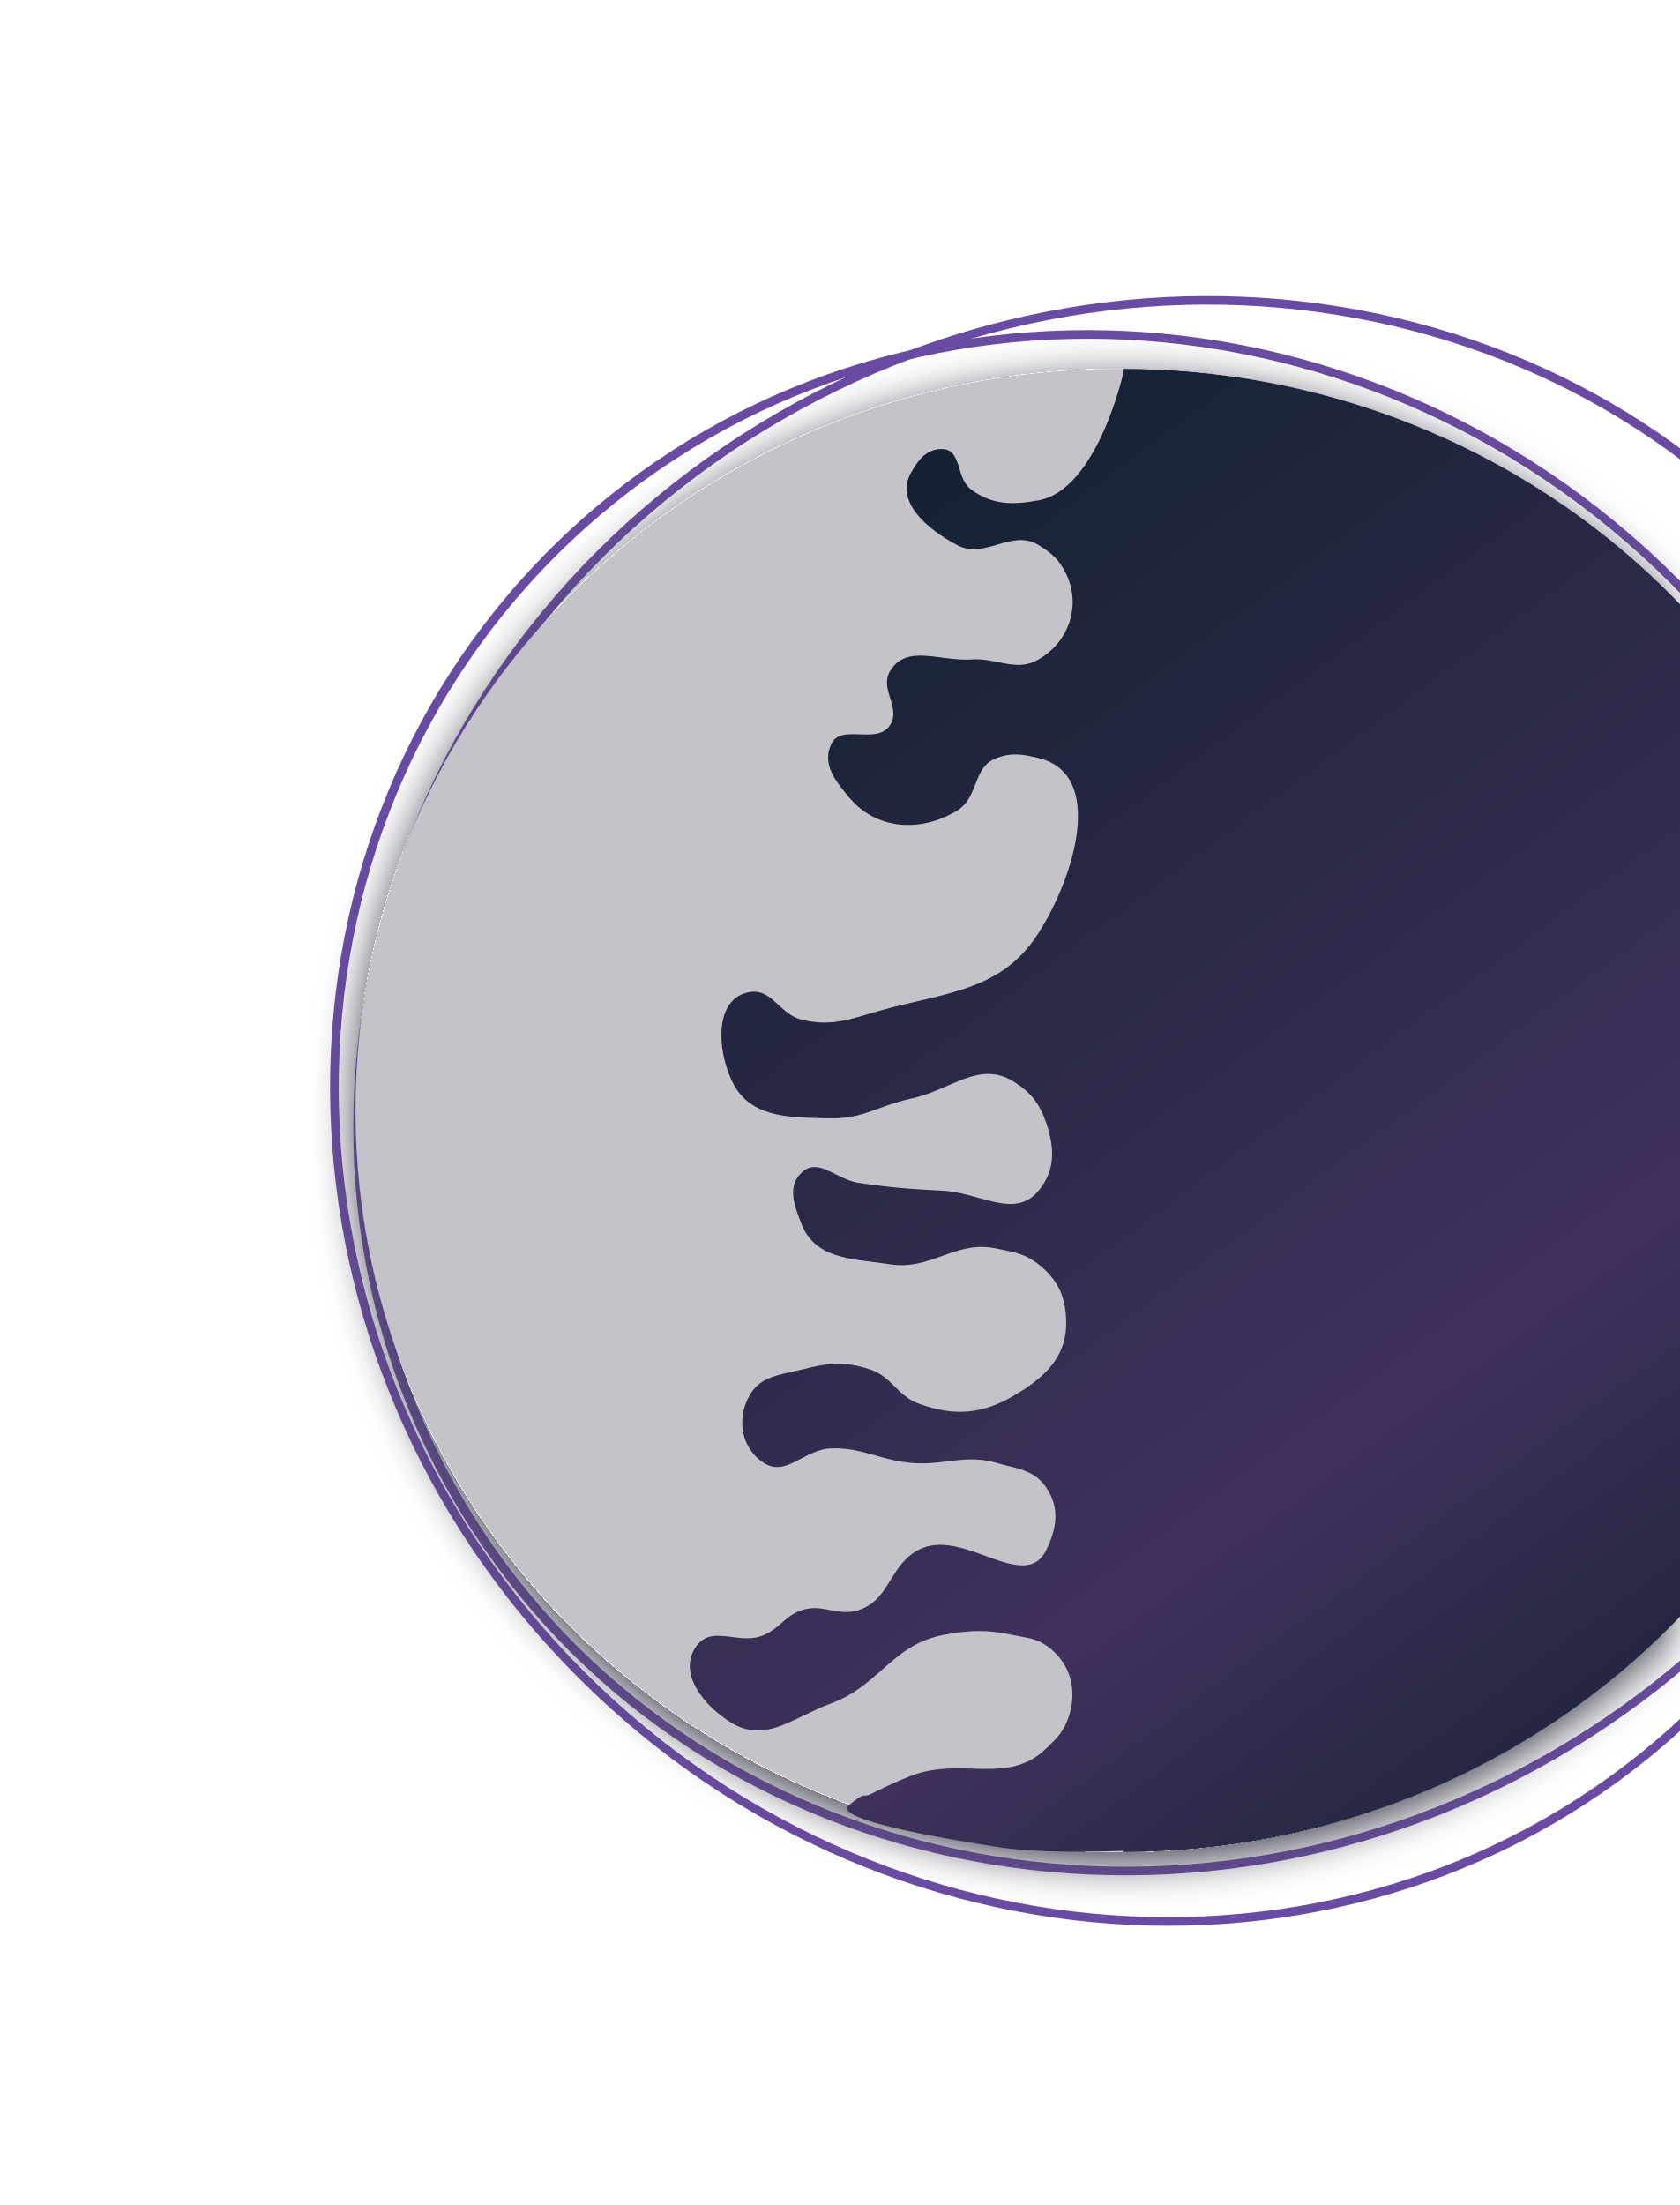
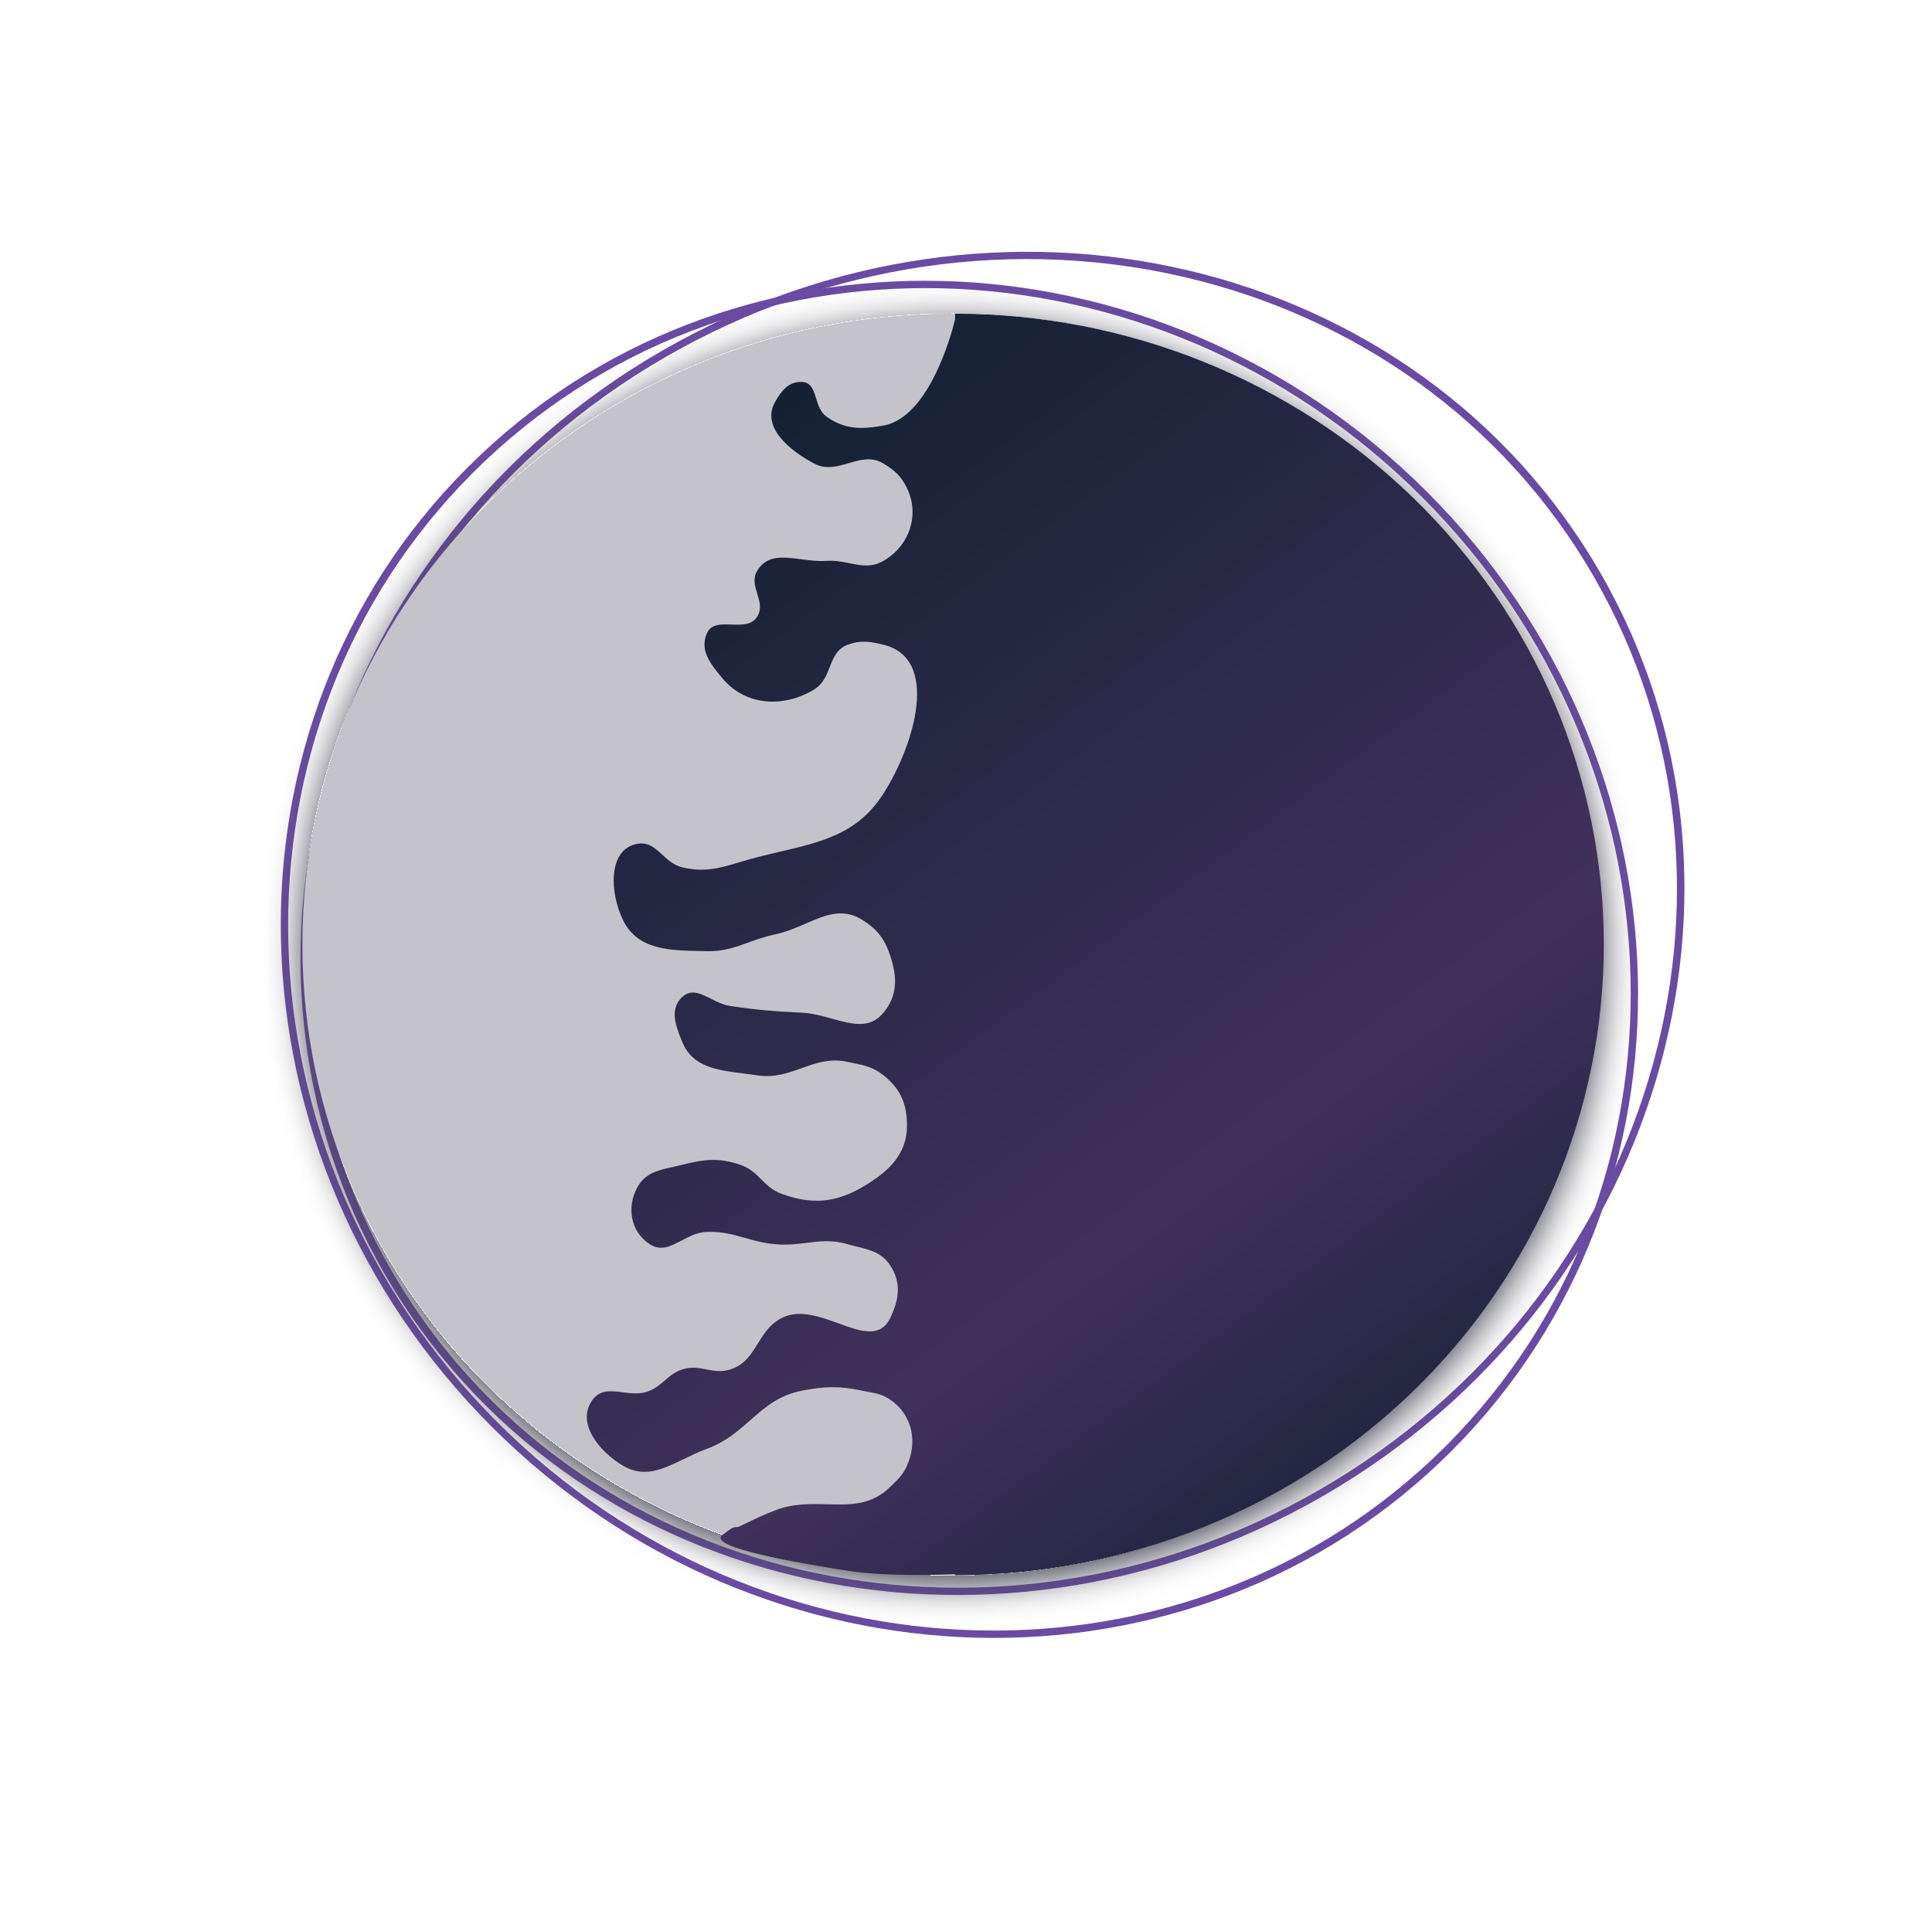
- <svg xmlns="http://www.w3.org/2000/svg" width="633" height="831" viewBox="0 0 633 831" fill="none">
+ <svg xmlns="http://www.w3.org/2000/svg" width="856" height="851" viewBox="0 0 856 851" fill="none">
  <path d="M170.476 564.621C89.58 424.503 144.552 241.315 293.261 155.458C441.969 69.601 628.101 113.587 708.998 253.705C789.895 393.822 734.923 577.011 586.214 662.868C437.505 748.725 251.373 704.738 170.476 564.621ZM706.083 255.388C626.062 116.787 441.945 73.277 294.846 158.204C147.748 243.132 93.37 424.337 173.391 562.938C253.412 701.538 437.53 745.049 584.628 660.122C731.727 575.194 786.105 393.989 706.083 255.388Z" fill="#6A4BA3" />
  <path d="M207.149 207.149C321.555 92.744 511.874 97.575 632.239 217.94C752.605 338.306 757.436 528.625 643.031 643.03C528.625 757.436 338.306 752.604 217.941 632.239C97.575 511.874 92.744 321.555 207.149 207.149ZM640.671 640.671C753.838 527.504 749.059 339.245 629.997 220.183C510.935 101.121 322.676 96.342 209.509 209.509C96.342 322.676 101.121 510.934 220.183 629.997C339.245 749.059 527.504 753.838 640.671 640.671Z" fill="#6A4BA3" />
  <g filter="url(#filter0_d_5879_213)">
    <ellipse cx="422" cy="418.5" rx="288" ry="279.5" fill="#C5C3CA" />
  </g>
  <path fill-rule="evenodd" clip-rule="evenodd" d="M533.16 676.724C498.288 690.771 460.912 698 423.166 698V697.549C417.856 697.772 392.388 698.662 375.592 696.018C353.653 692.564 313.15 685.611 320.088 680.16C324.608 676.608 325.281 676.641 326.063 676.678C326.481 676.698 326.931 676.72 328.017 676.195C328.816 675.809 329.568 675.444 330.285 675.096C334.886 672.862 338.07 671.316 343.38 669.257C351.4 666.148 359.17 666.357 366.564 666.556C376.657 666.828 386.05 667.081 394.423 658.85C394.764 658.516 395.092 658.196 395.409 657.887C398.207 655.163 400.144 653.277 401.857 649.434C406.653 638.674 404.154 626.838 394.423 620.196C391.092 617.922 388.374 617.424 384.908 616.788C384.009 616.623 383.058 616.448 382.034 616.231C371.81 614.065 365.534 614.247 355.273 616.231C345.025 618.213 338.837 623.663 332.444 629.295C327.026 634.067 321.46 638.969 313.15 642.001C309.547 643.316 306.169 644.956 302.921 646.535C293.634 651.046 285.406 655.044 275.982 649.434C265.193 643.011 255.082 630.253 262.602 620.196C265.988 615.667 270.702 616.271 275.818 616.926C279.74 617.428 283.899 617.96 287.876 616.231C290.765 614.975 292.707 613.291 294.612 611.637C296.765 609.77 298.871 607.942 302.248 606.816C306.219 605.491 309.581 606.138 312.951 606.787C316.28 607.428 319.617 608.071 323.557 606.816C329.901 604.795 332.778 600.144 335.737 595.359C338.374 591.096 341.076 586.728 346.353 584.019C354.067 580.061 363.164 583.362 371.526 586.398C381.27 589.935 390.018 593.111 394.423 584.019C398.389 575.834 399.444 568.313 394.423 560.728C390.737 555.159 385.826 553.93 379.879 552.442C378.504 552.098 377.074 551.74 375.592 551.312C368.633 549.302 363.161 549.987 357.38 550.711C353.121 551.244 348.693 551.799 343.38 551.312C338.156 550.834 334.012 549.653 330.001 548.51C324.839 547.04 319.896 545.631 313.15 545.861C308.968 546.003 305.369 547.904 301.984 549.691C297.2 552.217 292.845 554.517 287.876 551.312C279.392 545.838 277.523 534.865 282.425 526.038C285.901 519.779 291.452 518.556 298.013 517.11C299.384 516.808 300.799 516.496 302.248 516.127C311.999 513.641 318.491 512.882 328.017 516.127C332.202 517.552 334.739 520.064 337.285 522.586C339.779 525.056 342.282 527.535 346.353 529.012C359.498 533.779 369.956 533.084 382.034 526.038C393.538 519.327 402.027 511.604 401.857 498.286C401.736 488.852 398.837 482.351 391.45 476.481C386.903 472.87 383.102 472.087 377.866 471.01C377.138 470.86 376.381 470.704 375.592 470.535C367.649 468.828 361.417 471.068 355.119 473.332C349.131 475.484 343.084 477.658 335.451 476.481C333.345 476.157 331.244 475.891 329.177 475.63C317.458 474.149 306.798 472.801 302.248 461.614C299.331 454.444 296.568 447.052 302.248 441.792C306.186 438.144 310.333 440.218 314.975 442.54C317.652 443.88 320.494 445.302 323.557 445.756C335.862 447.582 342.848 448.111 355.273 448.73C359.914 448.96 364.442 450.218 368.749 451.414C377.54 453.854 385.412 456.04 391.45 448.73C397.778 441.067 397.559 432.886 394.423 423.456C391.943 415.998 388.692 411.772 382.034 407.598C373.348 402.152 365.673 405.478 357.051 409.216C352.802 411.058 348.323 412.999 343.38 414.04C338.802 415.004 335.071 416.364 331.52 417.658C325.843 419.728 320.628 421.63 313.15 421.473C312.432 421.458 311.716 421.445 311.001 421.432C296.295 421.155 282.425 420.895 275.982 407.598C270.141 395.54 269.226 376.205 282.425 373.899C287.261 373.054 290.237 375.789 293.422 378.715C295.908 381 298.522 383.401 302.248 384.306C312.123 386.704 319.041 384.633 327.58 382.076C330.033 381.341 332.621 380.566 335.451 379.846C338.838 378.983 342.131 378.213 345.325 377.465C364.519 372.973 380.17 369.31 391.45 351.598C405.276 329.888 416.475 291.709 391.45 285.688C385.429 284.239 381.4 283.539 375.592 285.688C370.82 287.453 369.244 291.457 367.62 295.586C366.155 299.31 364.65 303.135 360.724 305.511C347.047 313.788 330.332 312.829 320.088 300.555C314.833 294.258 309.963 288.289 313.15 280.732C314.971 276.415 319.448 276.579 324.057 276.748C328.477 276.91 333.017 277.077 335.451 273.299C337.616 269.936 336.571 266.535 335.52 263.115C334.486 259.75 333.446 256.366 335.451 252.98C339.688 245.823 346.877 246.756 354.88 247.794C358.543 248.269 362.377 248.766 366.176 248.52C369.975 248.274 373.332 248.953 376.514 249.596C381.58 250.62 386.2 251.554 391.45 248.52C402.896 241.906 407.603 228.214 401.857 216.309C399.298 211.008 396.469 208.48 391.45 205.406C386.258 202.226 381.153 203.722 375.999 205.233C370.995 206.699 365.945 208.179 360.724 205.406C349.582 199.488 337.219 189.16 343.38 178.15C346.215 173.083 349.471 169.028 355.273 169.23C359.356 169.371 360.418 172.778 361.582 176.509C362.514 179.498 363.51 182.695 366.176 184.592C374.316 190.385 381.615 190.316 391.45 188.557C413.297 184.648 423.142 141.585 423.166 141.478C423.166 141.478 423.166 141.478 423.166 141.478L423.166 139C460.912 139 498.288 146.229 533.16 160.276C568.033 174.322 599.719 194.91 626.409 220.864C653.099 246.818 674.271 277.629 688.716 311.54C703.161 345.45 710.595 381.796 710.595 418.5C710.595 455.204 703.161 491.549 688.716 525.46C674.271 559.371 653.099 590.182 626.409 616.136C599.719 642.09 568.033 662.678 533.16 676.724Z" fill="url(#paint0_linear_5879_213)" />
  <defs>
    <filter id="filter0_d_5879_213" x="118" y="127" width="608" height="591" filterUnits="userSpaceOnUse" color-interpolation-filters="sRGB">
      <feFlood flood-opacity="0" result="BackgroundImageFix" />
      <feColorMatrix in="SourceAlpha" type="matrix" values="0 0 0 0 0 0 0 0 0 0 0 0 0 0 0 0 0 0 127 0" result="hardAlpha" />
      <feOffset dy="4" />
      <feGaussianBlur stdDeviation="8" />
      <feComposite in2="hardAlpha" operator="out" />
      <feColorMatrix type="matrix" values="0 0 0 0 0.263 0 0 0 0 0.263 0 0 0 0 0.325 0 0 0 1 0" />
      <feBlend mode="normal" in2="BackgroundImageFix" result="effect1_dropShadow_5879_213" />
      <feBlend mode="normal" in="SourceGraphic" in2="effect1_dropShadow_5879_213" result="shape" />
    </filter>
    <linearGradient id="paint0_linear_5879_213" x1="288" y1="213" x2="646.5" y2="698" gradientUnits="userSpaceOnUse">
      <stop stop-color="#142132" />
      <stop offset="0.656" stop-color="#40315C" />
      <stop offset="1" stop-color="#142132" />
    </linearGradient>
  </defs>
</svg>
